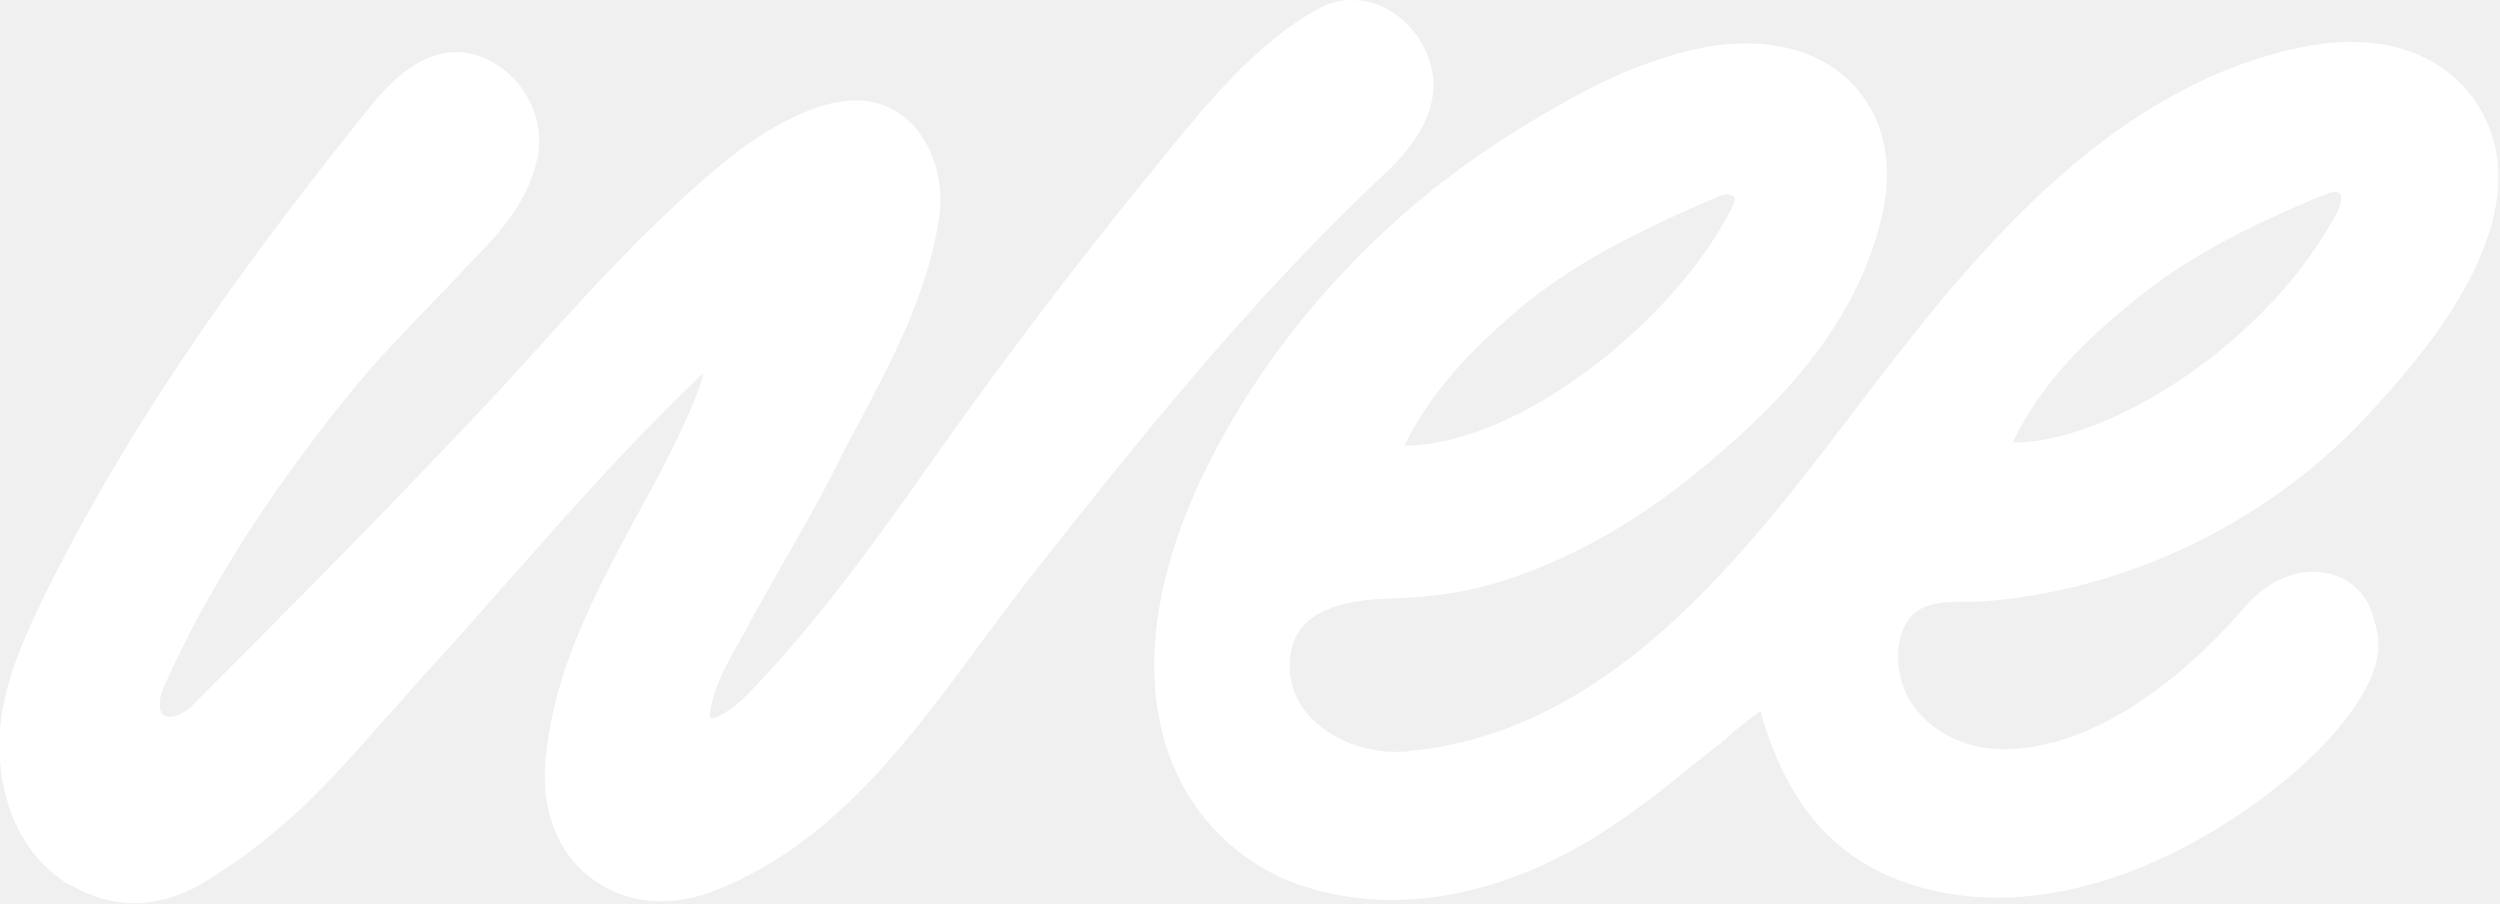
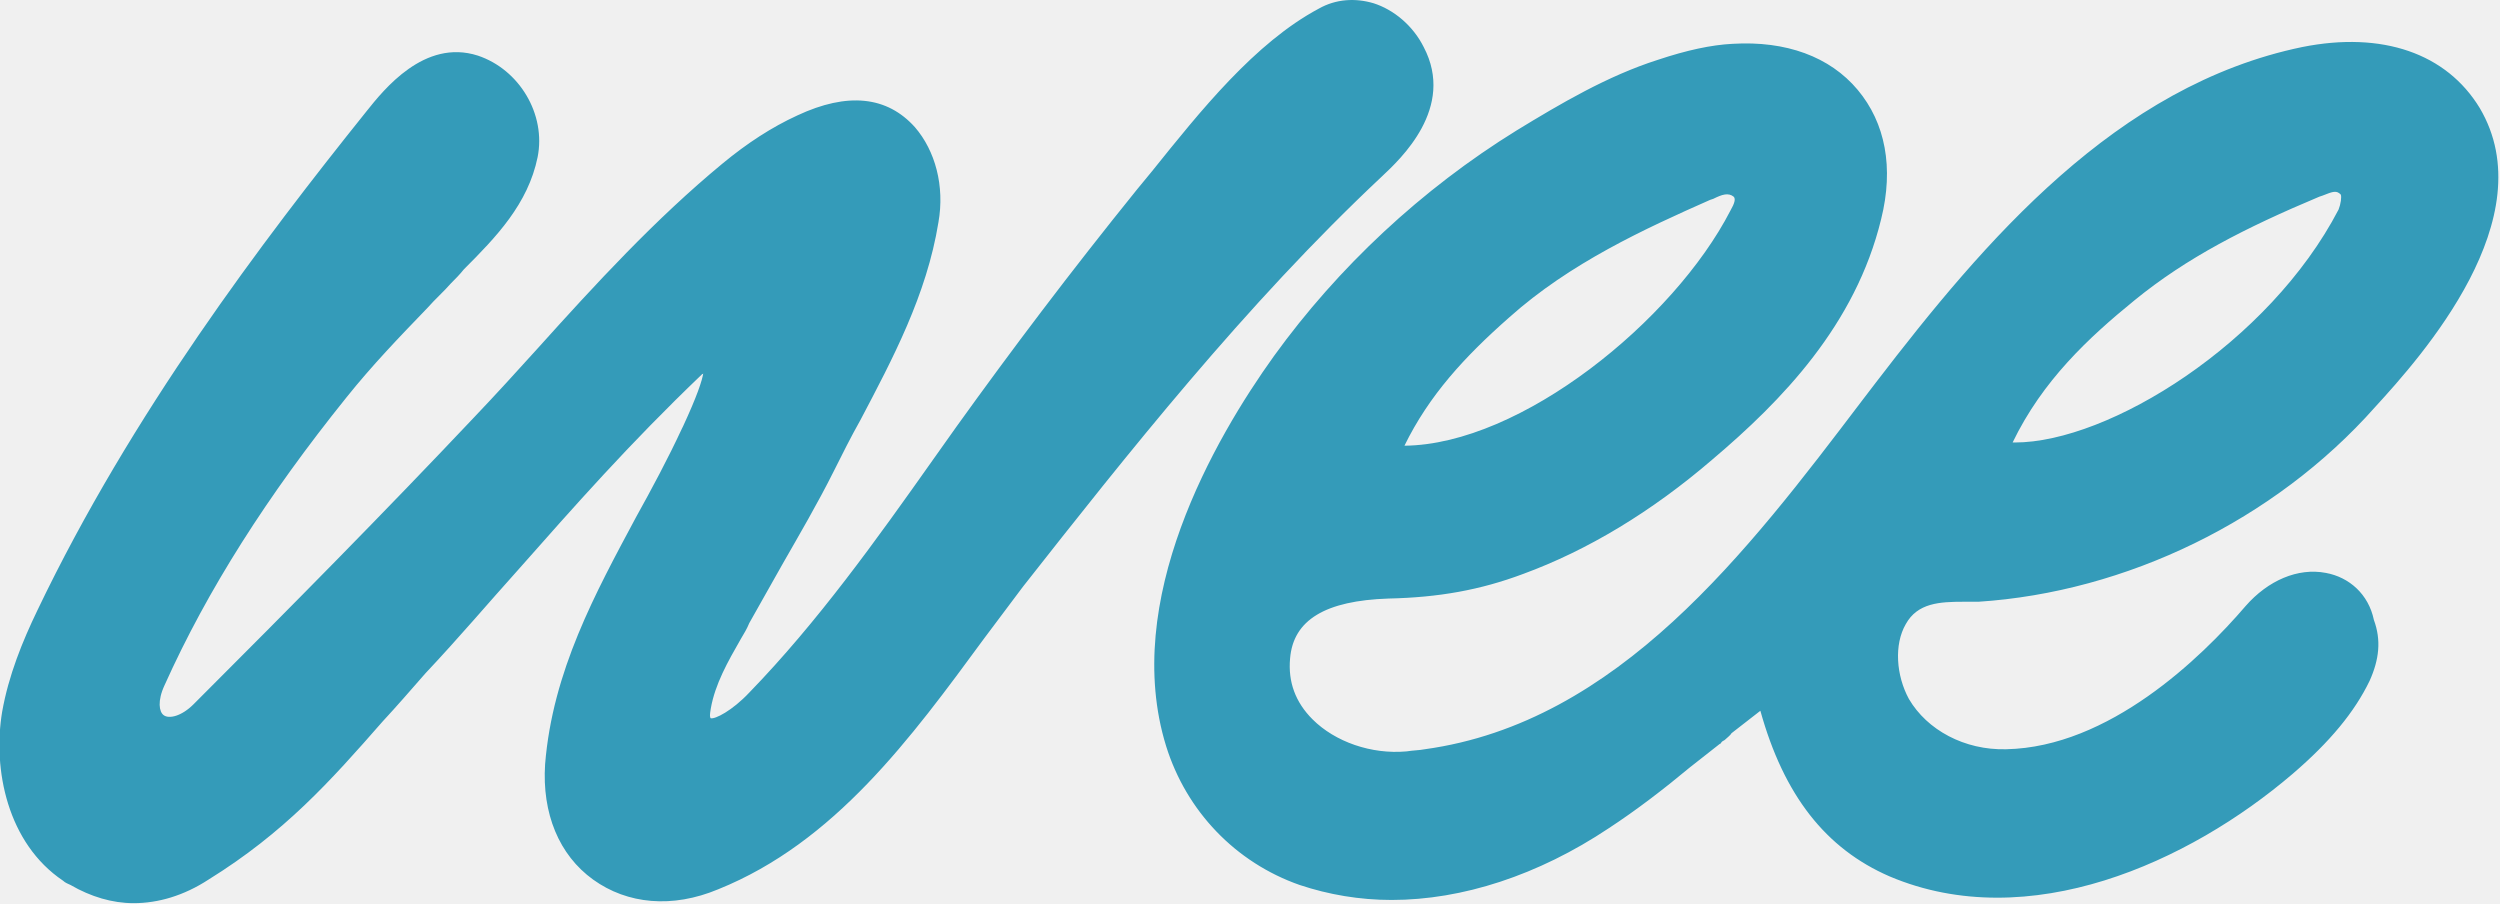
<svg xmlns="http://www.w3.org/2000/svg" id="Layer_1" viewBox="0 0 233.9 84.5">
-   <style>.st0{fill:#fff;}</style>
+   <style>.st0{fill:#349bb9;}</style>
  <path class="st0" d="M129.3 16.5c1.7-1.6 6.9-6.4 3.9-12.1-1-2-2.8-3.5-4.7-4.1-1.7-.5-3.5-.4-5.1.5-6 3.2-11.1 9.6-15.6 15.2l-1.4 1.7c-6.3 7.8-11.8 15.1-16.9 22.2C88.8 40.9 88 42 87.3 43 82 50.5 76.5 58.2 70.1 64.8c-1.6 1.7-3.2 2.5-3.6 2.4-.1-.1-.1-.3 0-.9.4-2.3 1.6-4.4 2.8-6.5.3-.5.6-1 .8-1.5 1-1.8 2.1-3.7 3.1-5.5 1.6-2.8 3.3-5.7 4.8-8.7.8-1.6 1.6-3.2 2.5-4.8 3-5.7 6.2-11.7 7.3-18.5.6-3.4-.3-6.7-2.2-8.9-2.6-2.9-6.3-3.3-11-1.1-2.4 1.1-4.7 2.6-7 4.5-6.3 5.2-11.9 11.3-17.3 17.3-1.9 2.1-3.9 4.3-5.9 6.4-8.5 9-16.9 17.5-26.3 26.9-1.1 1.1-2.3 1.4-2.8 1-.4-.3-.6-1.3.1-2.8 4-8.9 9.6-17.7 17-26.9 2.4-3 4.9-5.6 7.6-8.4.7-.8 1.5-1.5 2.2-2.3.4-.4.8-.8 1.2-1.3 3-3 6-6.1 6.9-10.5.8-4-1.7-8.2-5.6-9.5-5-1.6-8.8 3.2-10.4 5.2-9.7 12.1-22 28.3-30.8 46.7-1.4 2.9-2.7 6.1-3.3 9.5C-.7 72 .7 78.9 5.9 82.4c.2.2.5.3.7.4 1.9 1.1 3.9 1.7 5.9 1.7 2.3 0 4.7-.7 7-2.2 7.1-4.4 11.4-9.2 16.3-14.8 1.3-1.4 2.6-2.9 4-4.5 3.2-3.4 5.9-6.6 8.6-9.6 5.4-6.1 10.4-11.8 17.3-18.4 0 0 .1 0 .1-.1-.1.7-.6 2.2-1.9 5l-.1.2c-1.3 2.8-2.8 5.6-4.3 8.3-3.8 7.1-7.8 14.4-8.5 23.1-.3 4.6 1.3 8.5 4.5 10.8 3.2 2.3 7.4 2.7 11.7.9 10.9-4.4 18-14.1 24.9-23.5 1.2-1.6 2.4-3.2 3.6-4.8C105.3 42.7 116.5 28.5 129.3 16.5zM217.6 53.6c-2.6-.5-5.4.7-7.5 3.1-4.2 4.9-12.8 13.2-22.4 13.4-3.9.1-7.4-1.8-9.1-4.7-1.2-2.2-1.4-5.1-.3-7 1.1-2 3.2-2.1 5.4-2.1.5 0 .9 0 1.4 0 13.8-.9 27.7-7.6 37.1-18.2 4.4-4.8 15.9-17.7 9.8-28-3.1-5.1-9.1-7.2-16.6-5.7C198 8 185.7 22.5 175.5 35.8l-1.3 1.7c-10.7 14.1-22.8 30.1-40.9 32.6-.5.1-1.1.1-1.7.2-3.3.3-6.7-.9-8.8-3-1.6-1.6-2.3-3.5-2.1-5.7.3-3.6 3.3-5.4 9.2-5.6 4.7-.1 8.6-.8 12.6-2.3 6-2.2 12-5.8 17.7-10.7 6.5-5.5 13.4-12.6 15.8-22.5 1.2-4.8.4-9-2.2-12.1-2.6-3.1-6.7-4.6-11.7-4.3-2 .1-4.3.6-7 1.5-4.7 1.5-9.1 4.1-13.2 6.6-8.9 5.5-16.7 12.8-22.7 21.1-5.6 7.8-14.3 22.9-10.1 36.5 1.9 6.1 6.5 10.9 12.5 13 2.7.9 5.6 1.4 8.6 1.4 6.6 0 13.7-2.3 20.3-6.7 2.6-1.7 5.2-3.7 7.6-5.7.9-.7 1.9-1.5 2.8-2.2.1 0 .1-.1.2-.2.1-.1.2-.1.3-.2.2-.2.5-.4.6-.6.9-.7 1.8-1.4 2.7-2.1 2.2 7.9 6.1 12.9 12.1 15.5 13 5.5 28-1.3 37.7-9.6 3.5-3 5.8-5.8 7.2-8.7.9-2 1.1-3.8.4-5.7C221.6 55.6 219.8 54 217.6 53.6zM199.7 28.1L199.7 28.1c4.9-4 10.4-6.8 17.3-9.7l.3-.1c1-.4 1.3-.5 1.7-.1.1.2 0 .9-.2 1.4-6.5 12.5-21.5 21.8-30.3 21.8-.1 0-.1 0-.2 0C191.1 35.6 195.4 31.6 199.7 28.1zM141.2 29.7c5.7-5.1 12.7-8.3 18.8-11l.3-.1c.8-.4 1.4-.6 1.9-.2.2.2.1.6-.3 1.3-5.3 10.3-19.6 21.9-30.5 22C133.7 37 137 33.4 141.2 29.7z" />
</svg>
